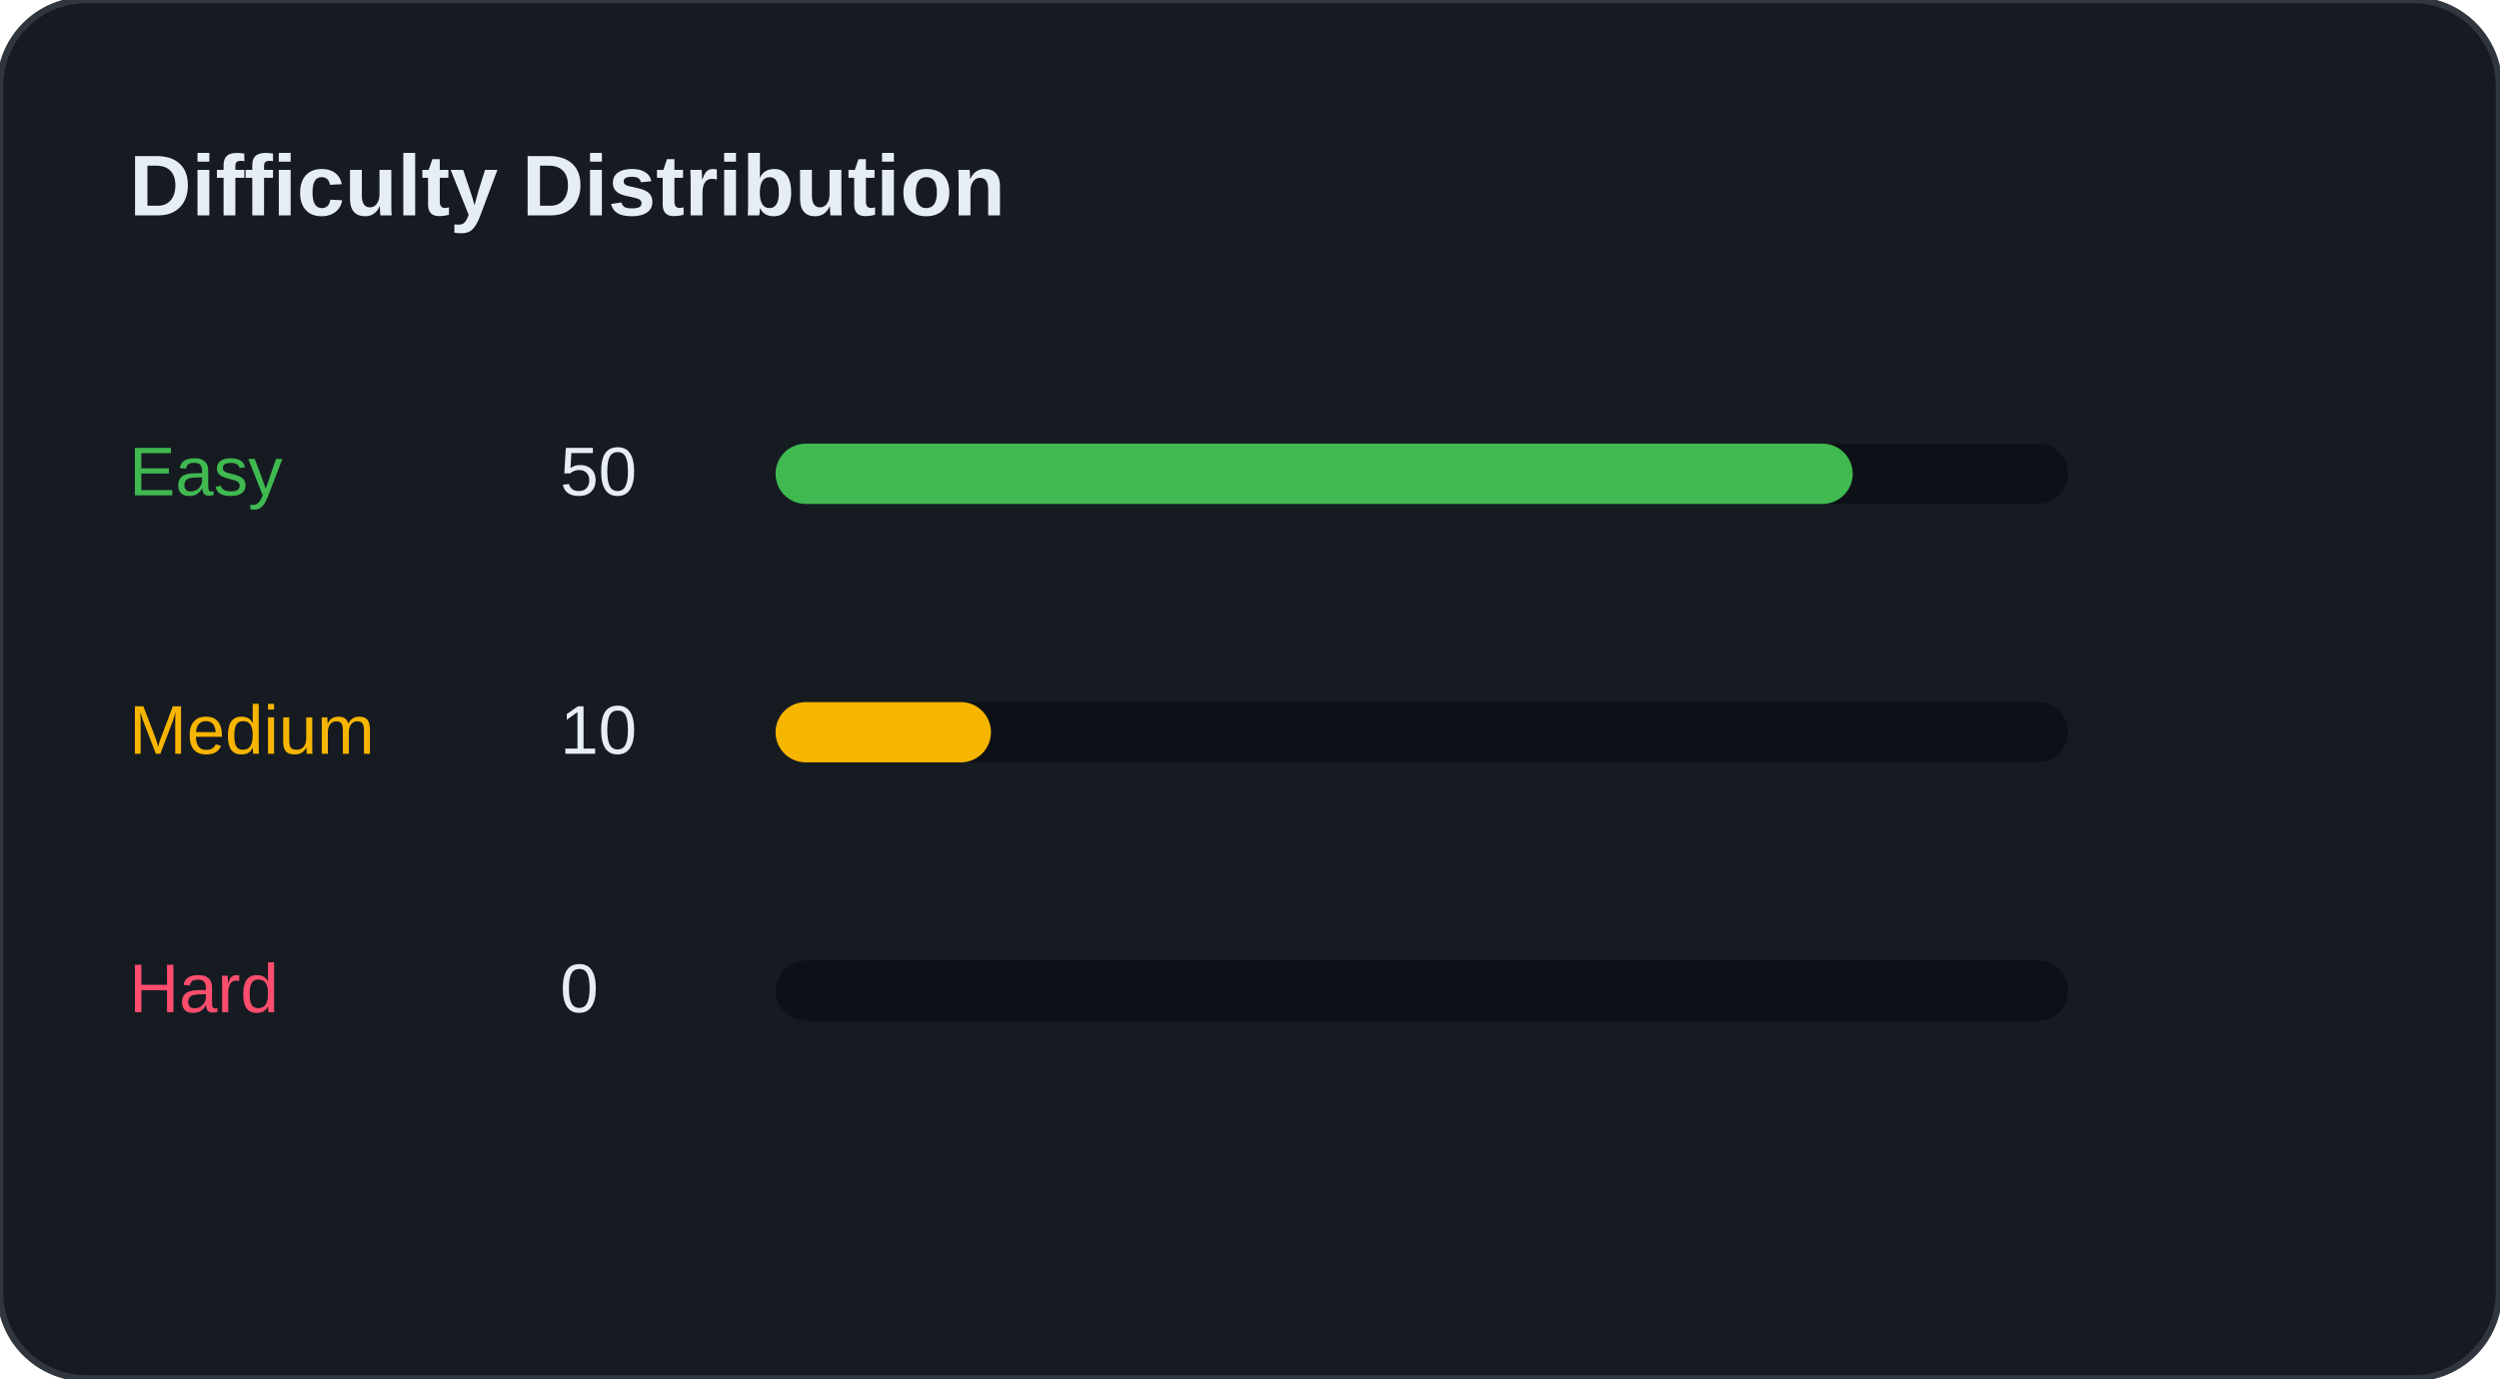
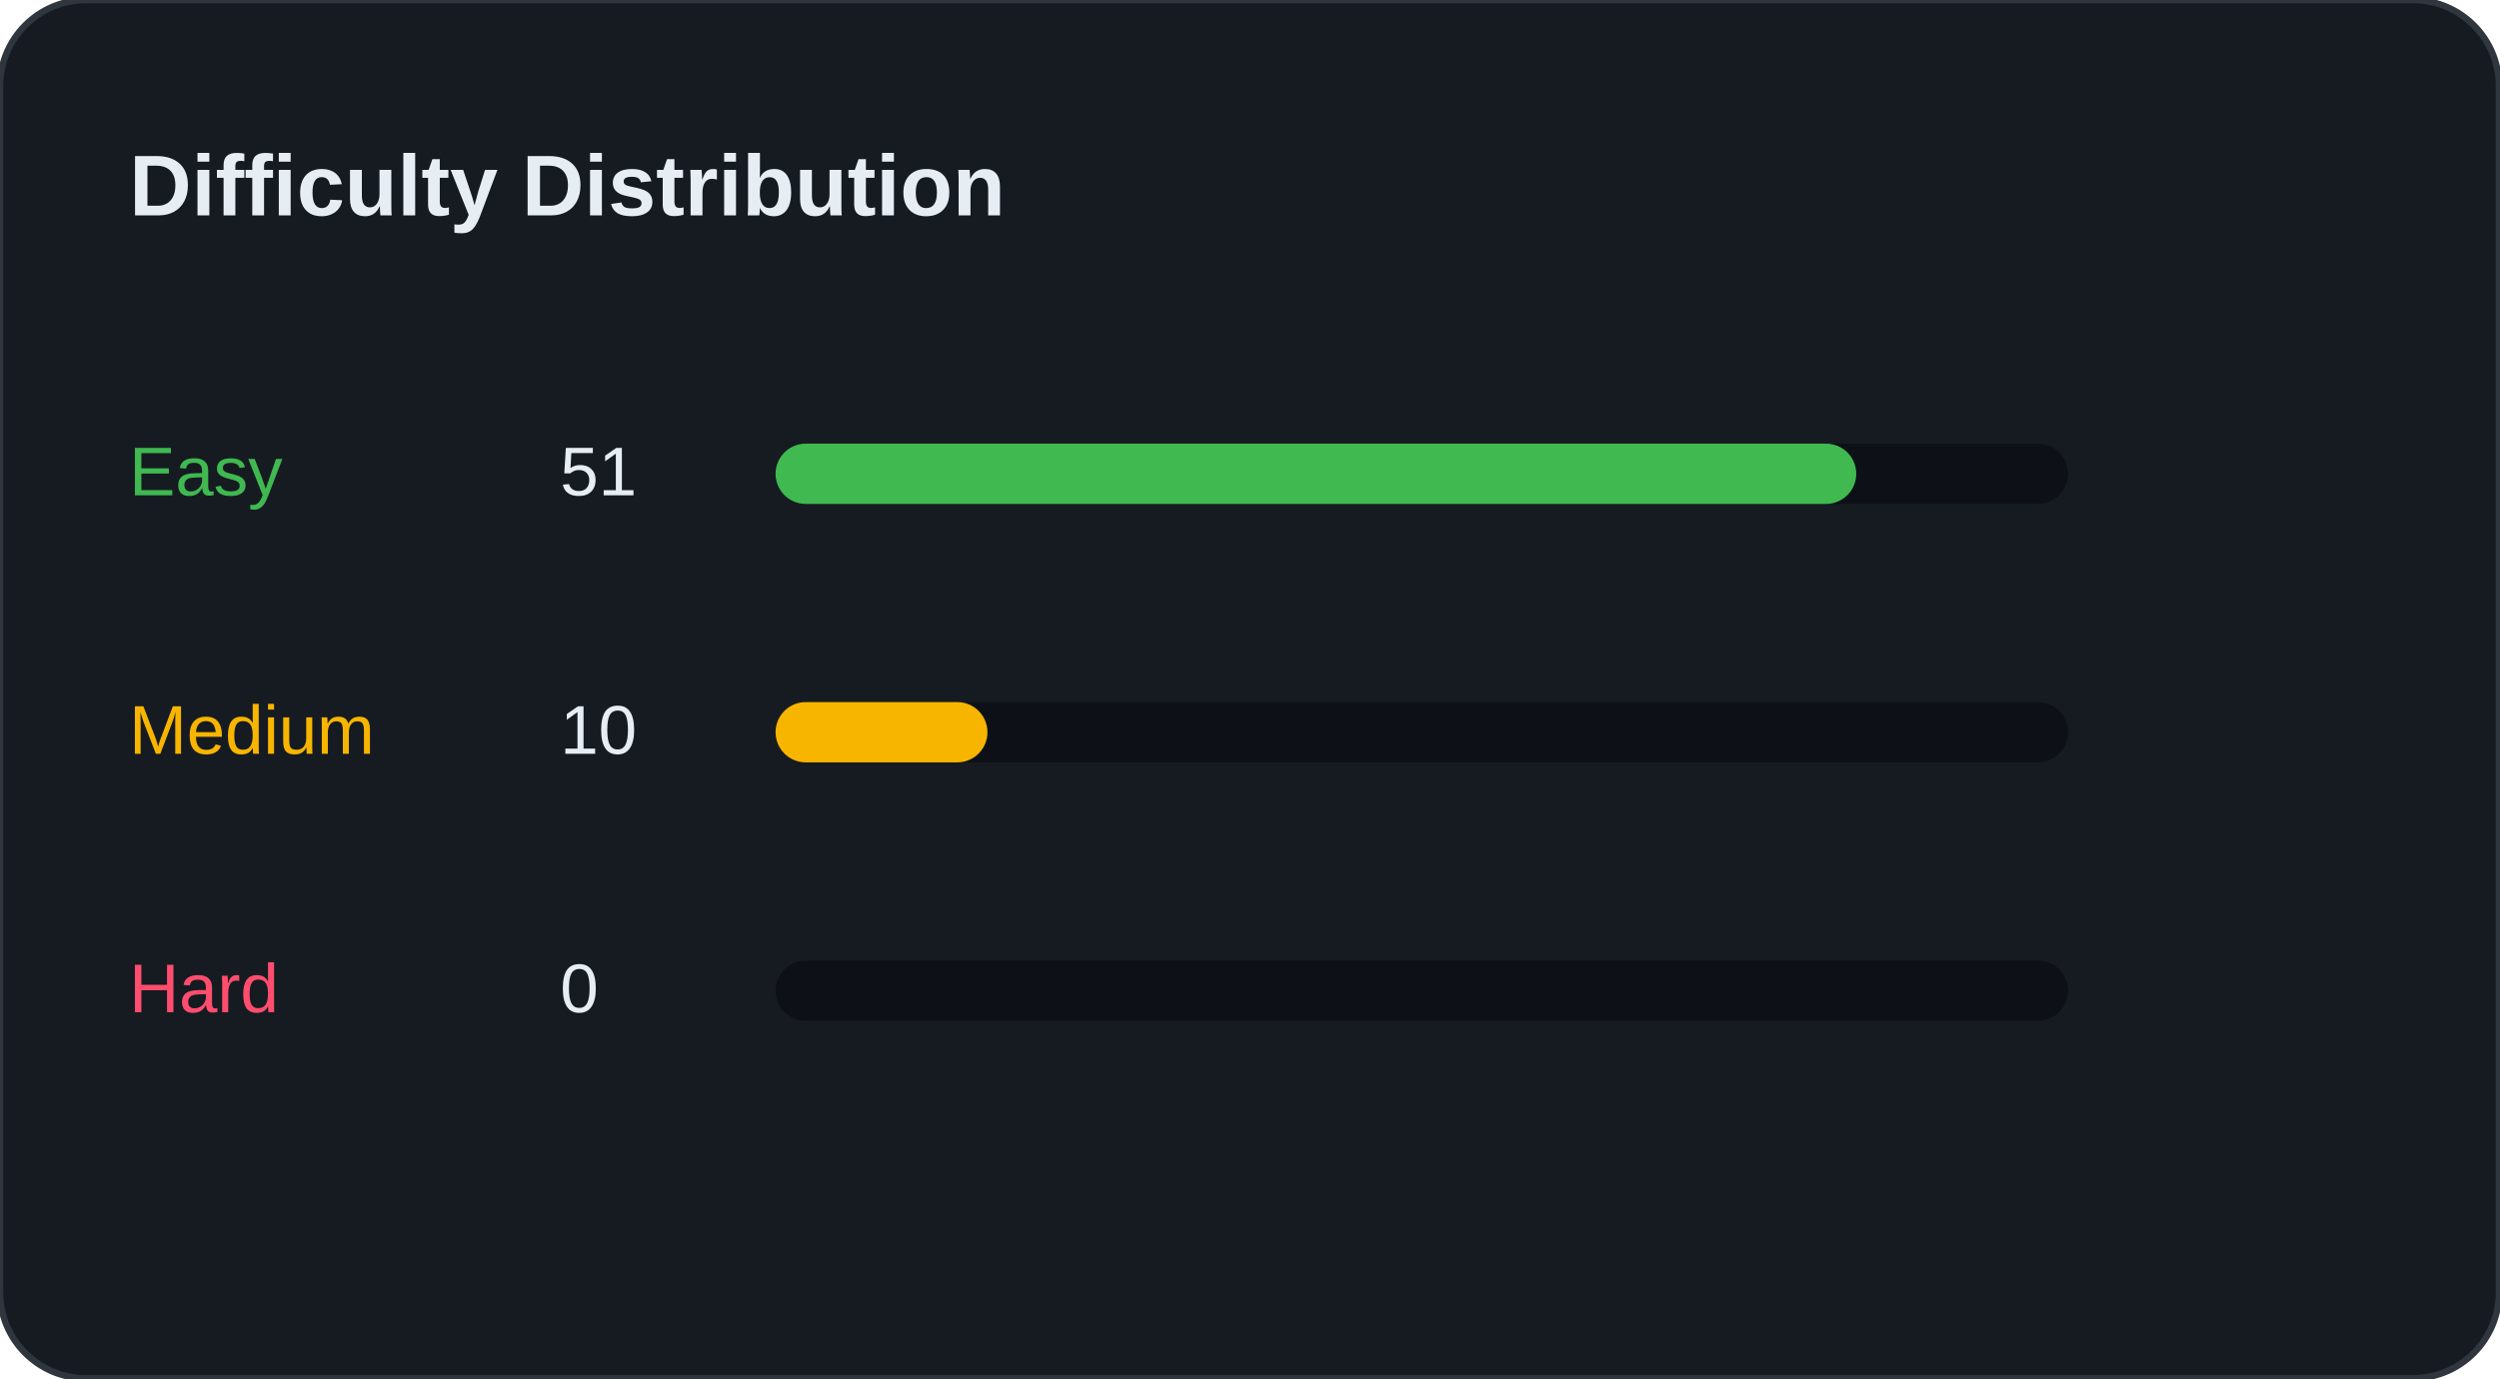
<svg xmlns="http://www.w3.org/2000/svg" width="100%" viewBox="0 0 580 320" preserveAspectRatio="xMidYMid meet">
  <rect width="580" height="320" rx="20" fill="#161B22" stroke="#30363D" stroke-width="1.5" />
  <text x="30" y="50" font-family="Segoe UI, Arial, sans-serif" font-size="20" font-weight="bold" fill="#E6EDF3">Difficulty Distribution</text>
  <g transform="translate(30, 100)">
    <text x="0" y="15" font-family="Segoe UI, Arial, sans-serif" font-size="16" fill="#3FB950">Easy</text>
-     <text x="100" y="15" font-family="Segoe UI, Arial, sans-serif" font-size="16" fill="#E6EDF3">50</text>
+     <text x="100" y="15" font-family="Segoe UI, Arial, sans-serif" font-size="16" fill="#E6EDF3">51</text>
    <rect x="150" y="3" width="300" height="14" rx="7" fill="#0D1117" />
-     <rect x="150" y="3" width="250" height="14" rx="7" fill="#3FB950" />
+     <rect x="150" y="3" width="250.82" height="14" rx="7" fill="#3FB950" />
  </g>
  <g transform="translate(30, 160)">
    <text x="0" y="15" font-family="Segoe UI, Arial, sans-serif" font-size="16" fill="#F7B500">Medium</text>
    <text x="100" y="15" font-family="Segoe UI, Arial, sans-serif" font-size="16" fill="#E6EDF3">10</text>
    <rect x="150" y="3" width="300" height="14" rx="7" fill="#0D1117" />
-     <rect x="150" y="3" width="50" height="14" rx="7" fill="#F7B500" />
+     <rect x="150" y="3" width="49.18" height="14" rx="7" fill="#F7B500" />
  </g>
  <g transform="translate(30, 220)">
    <text x="0" y="15" font-family="Segoe UI, Arial, sans-serif" font-size="16" fill="#FF4D6D">Hard</text>
    <text x="100" y="15" font-family="Segoe UI, Arial, sans-serif" font-size="16" fill="#E6EDF3">0</text>
    <rect x="150" y="3" width="300" height="14" rx="7" fill="#0D1117" />
    <rect x="150" y="3" width="0" height="14" rx="7" fill="#FF4D6D" />
  </g>
</svg>
